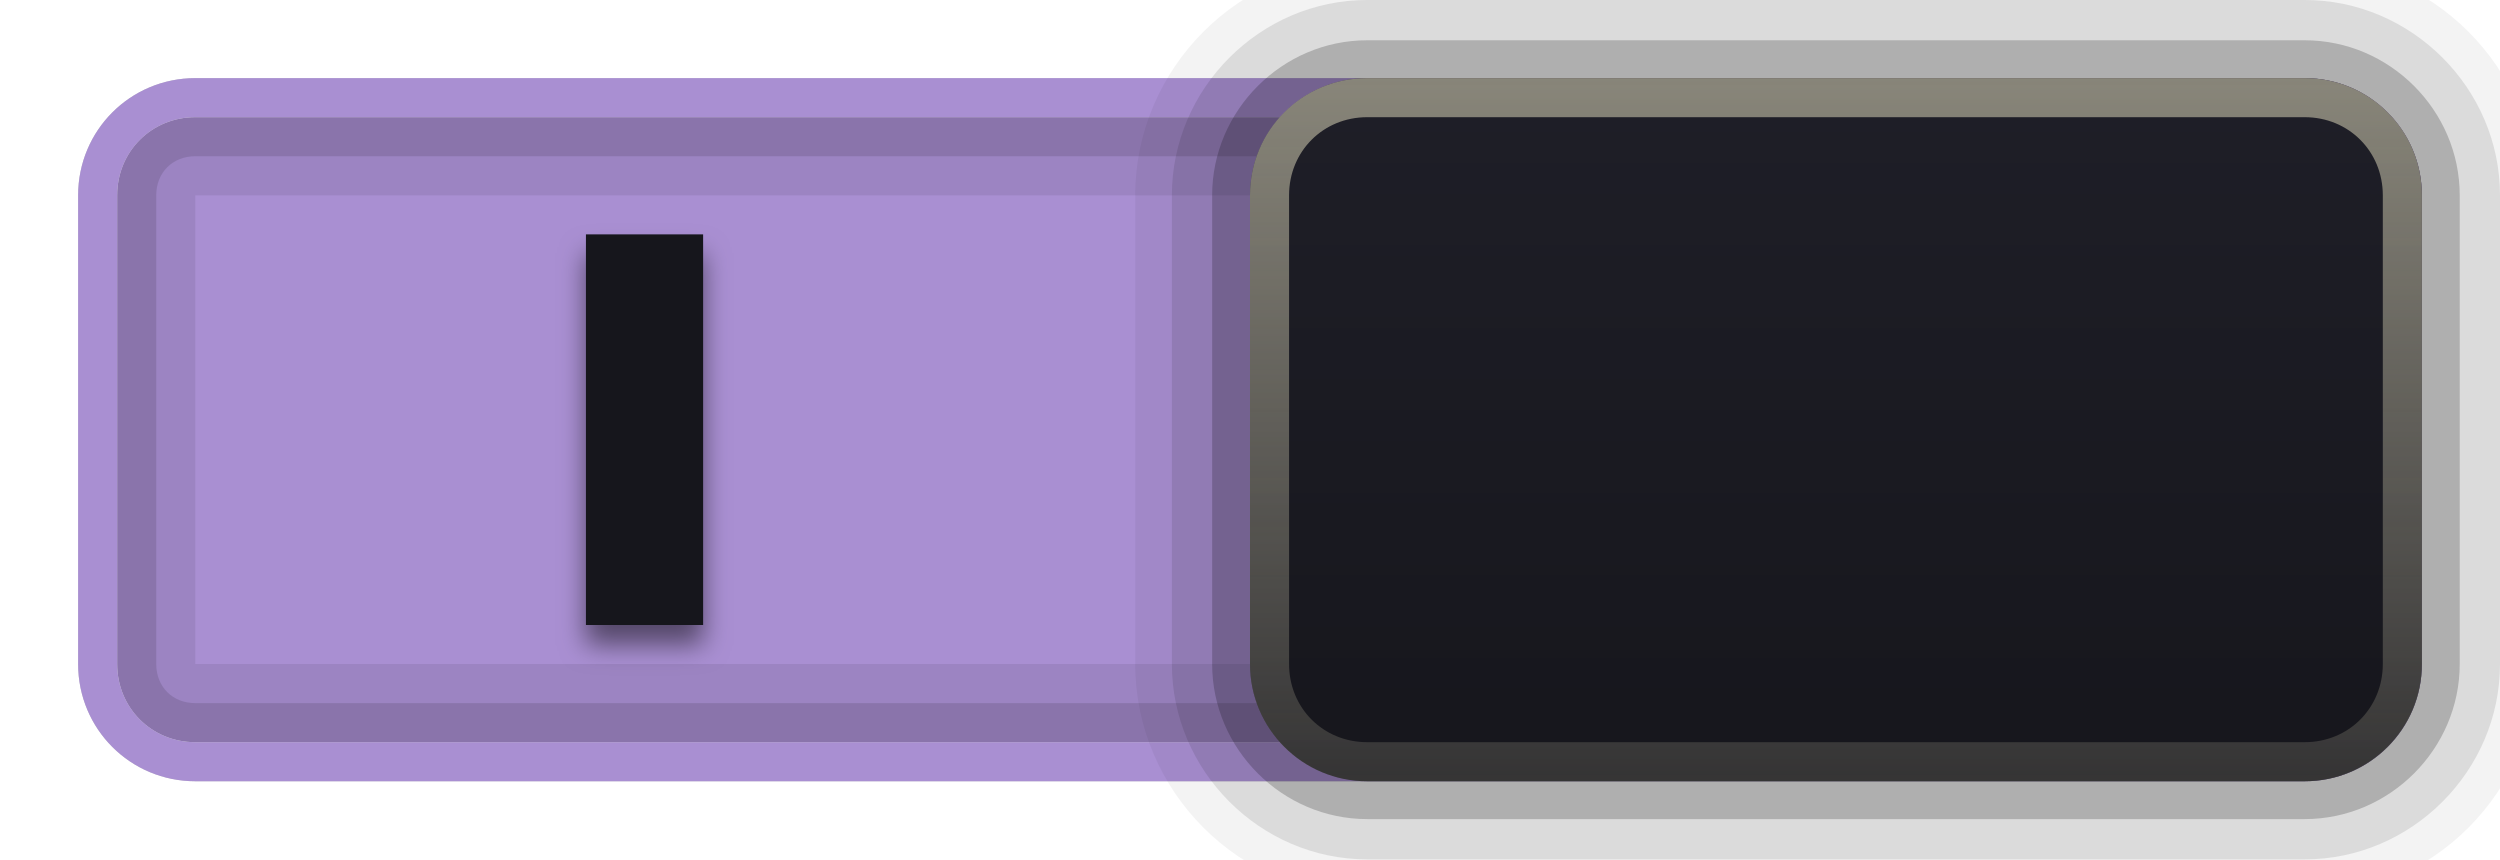
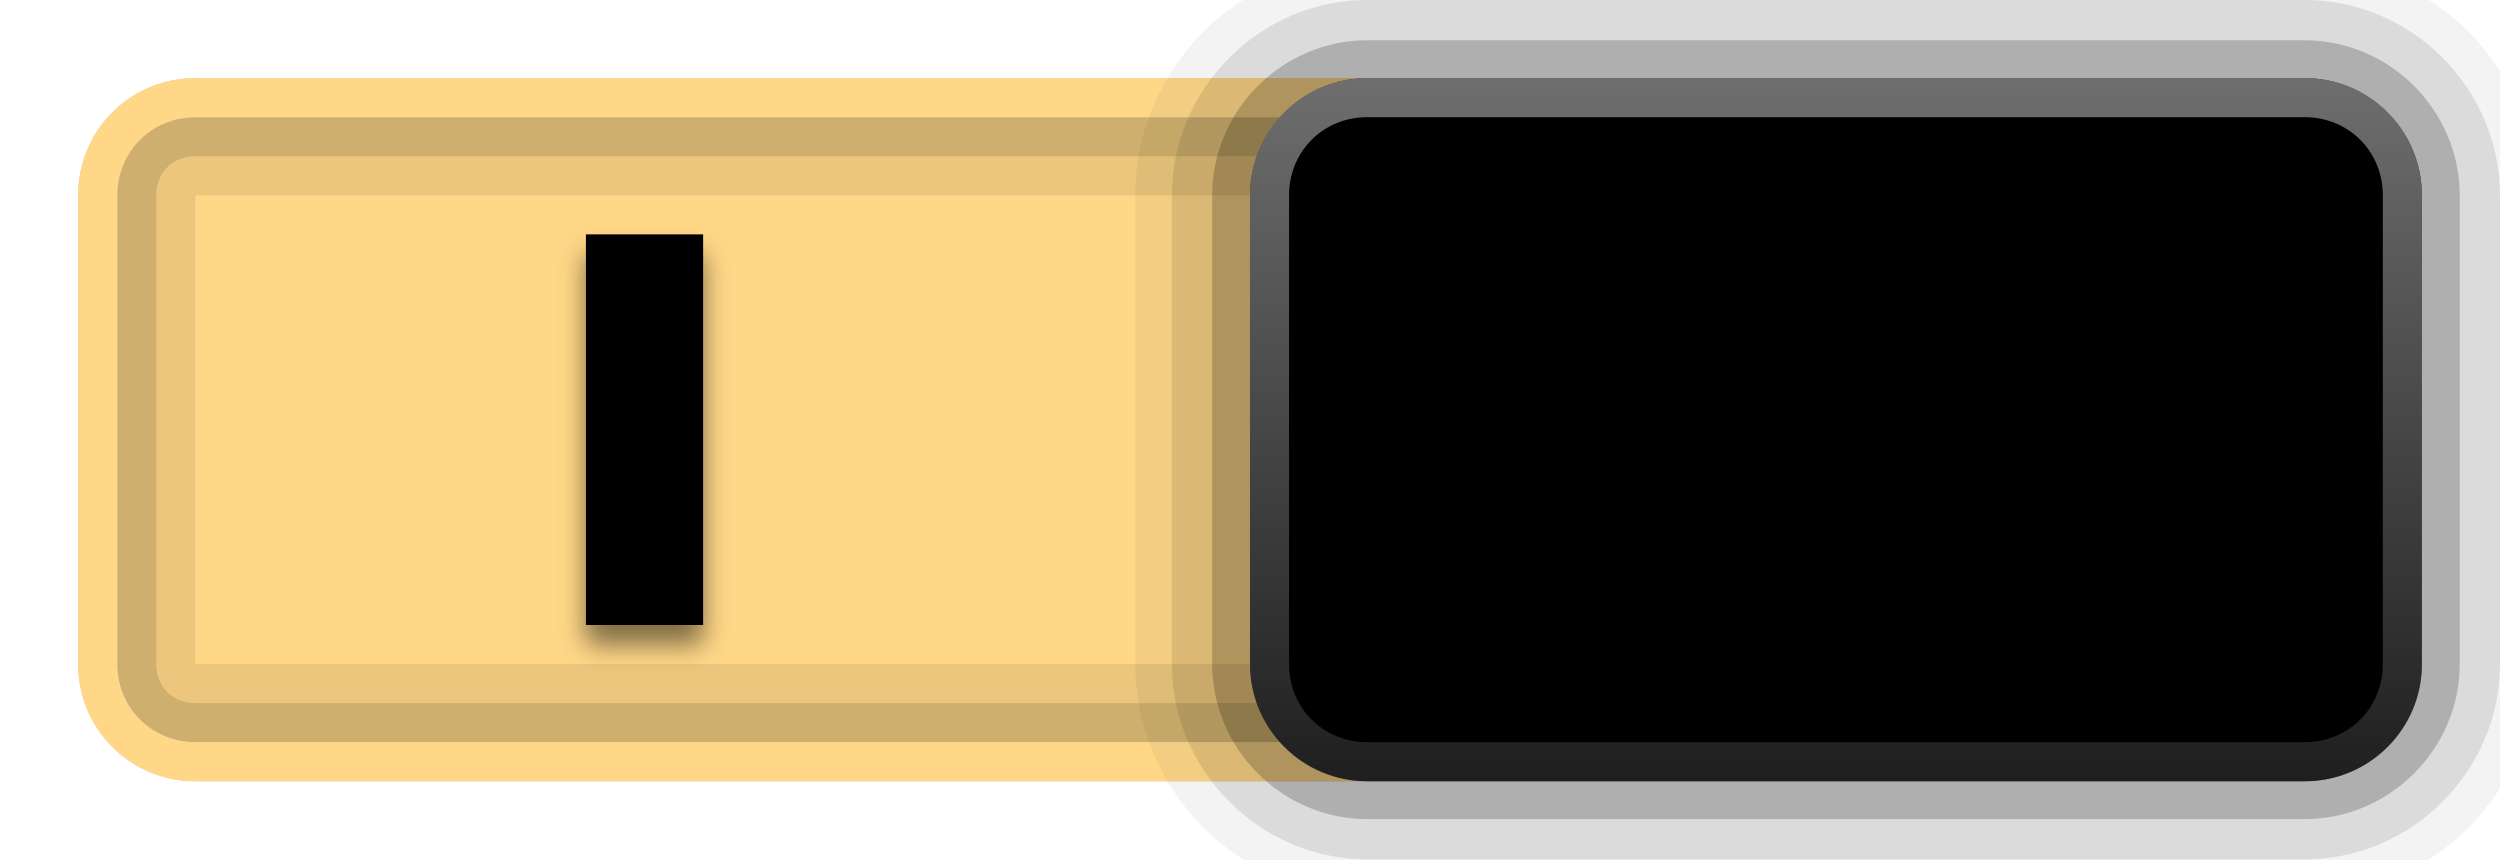
<svg xmlns="http://www.w3.org/2000/svg" xmlns:xlink="http://www.w3.org/1999/xlink" version="1.1" width="64" height="22" id="svg3273">
  <defs id="defs3275">
    <linearGradient id="linearGradient3988">
      <stop id="stop3990" offset="0" style="stop-color:#000000;stop-opacity:1;" />
      <stop style="stop-color:#000000;stop-opacity:0.706;" offset="0.6" id="stop3997" />
      <stop id="stop3993" offset="1" style="stop-color:#000000;stop-opacity:0;" />
    </linearGradient>
    <linearGradient id="linearGradient3976">
      <stop style="stop-color:#ffffff;stop-opacity:1;" offset="0" id="stop3978" />
      <stop id="stop3995" offset="0.6" style="stop-color:#ffffff;stop-opacity:0.706;" />
      <stop style="stop-color:#ffffff;stop-opacity:0;" offset="1" id="stop3980" />
    </linearGradient>
    <linearGradient id="linearGradient4137">
      <stop style="stop-color:#000000;stop-opacity:0.706;" offset="0" id="stop4139" />
      <stop style="stop-color:#000000;stop-opacity:0.235;" offset="1" id="stop4141" />
    </linearGradient>
    <linearGradient id="linearGradient4114">
      <stop id="stop4116" style="stop-color:#ffffff;stop-opacity:0.078;" offset="0" />
      <stop id="stop4118" style="stop-color:#ffffff;stop-opacity:0.275;" offset="1" />
    </linearGradient>
    <linearGradient id="linearGradient3985">
      <stop style="stop-color:#ffffff;stop-opacity:1;" offset="0" id="stop3987" />
      <stop style="stop-color:#ffffff;stop-opacity:0;" offset="1" id="stop3989" />
    </linearGradient>
    <linearGradient id="linearGradient3938">
      <stop style="stop-color:#b4b4b4;stop-opacity:1;" offset="0" id="stop3940" />
      <stop style="stop-color:#dcdcdc;stop-opacity:1;" offset="1" id="stop3942" />
    </linearGradient>
    <linearGradient id="linearGradient3892">
      <stop style="stop-color:#000000;stop-opacity:1;" offset="0" id="stop3894" />
      <stop style="stop-color:#000000;stop-opacity:0.42;" offset="1" id="stop3896" />
    </linearGradient>
    <linearGradient id="linearGradient3866">
      <stop offset="0" style="stop-color:#c3c3c3;stop-opacity:1;" id="stop3868" />
      <stop offset="1" style="stop-color:#636363;stop-opacity:1;" id="stop3870" />
    </linearGradient>
    <linearGradient id="linearGradient4063">
      <stop id="stop4065" style="stop-color:#353535;stop-opacity:1" offset="0" />
      <stop id="stop4067" style="stop-color:#47586e;stop-opacity:1" offset="1" />
    </linearGradient>
    <linearGradient id="linearGradient3990">
      <stop id="stop3992" style="stop-color:#ffffff;stop-opacity:1" offset="0" />
      <stop id="stop3994" style="stop-color:#ffffff;stop-opacity:0" offset="1" />
    </linearGradient>
    <linearGradient id="linearGradient3984">
      <stop id="stop3986" style="stop-color:#313131;stop-opacity:1" offset="0" />
      <stop id="stop3988" style="stop-color:#5e5e5e;stop-opacity:1" offset="1" />
    </linearGradient>
    <linearGradient id="linearGradient4095">
      <stop id="stop4097" style="stop-color:#131313;stop-opacity:1" offset="0" />
      <stop id="stop4099" style="stop-color:#131313;stop-opacity:0" offset="1" />
    </linearGradient>
    <linearGradient x1="17.371" y1="1.495" x2="17.307" y2="4.807" id="linearGradient4561" xlink:href="#linearGradient3990" gradientUnits="userSpaceOnUse" gradientTransform="translate(-64,0)" />
    <linearGradient x1="-47.059" y1="20.15" x2="-46.979" y2="1.018" id="linearGradient4568" xlink:href="#linearGradient3984" gradientUnits="userSpaceOnUse" gradientTransform="matrix(0.9757771,0,0,0.9862853,-0.651405,0.09987579)" />
    <linearGradient x1="-17.785" y1="9.826" x2="-11.504" y2="9.602" id="linearGradient4572" xlink:href="#linearGradient4095" gradientUnits="userSpaceOnUse" gradientTransform="matrix(0.8879773,0,0,0.879022,-19.10437,2.334691)" />
    <linearGradient x1="40.625" y1="20.688" x2="40.812" y2="10.5" id="linearGradient4576" xlink:href="#linearGradient4063" gradientUnits="userSpaceOnUse" gradientTransform="translate(-64,0)" />
    <linearGradient x1="-17.785" y1="9.826" x2="-11.504" y2="9.602" id="linearGradient4101" xlink:href="#linearGradient4095-3" gradientUnits="userSpaceOnUse" gradientTransform="matrix(0.8879773,0,0,0.879022,-19.10437,2.334691)" />
    <linearGradient x1="-47.059" y1="20.15" x2="-46.979" y2="1.018" id="linearGradient4060" xlink:href="#linearGradient4054-9" gradientUnits="userSpaceOnUse" gradientTransform="matrix(0.9757771,0,0,0.9862853,-0.6514049,0.09987579)" />
    <linearGradient id="linearGradient4054-9">
      <stop id="stop4056-6" style="stop-color:#cdcdcd;stop-opacity:1" offset="0" />
      <stop id="stop4058-4" style="stop-color:#f9f9f9;stop-opacity:1" offset="1" />
    </linearGradient>
    <linearGradient id="linearGradient4095-3">
      <stop id="stop4097-1" style="stop-color:#131313;stop-opacity:1" offset="0" />
      <stop id="stop4099-8" style="stop-color:#131313;stop-opacity:0" offset="1" />
    </linearGradient>
    <linearGradient x1="-47.059" y1="20.15" x2="-46.979" y2="1.018" id="linearGradient4868" xlink:href="#linearGradient4054-9" gradientUnits="userSpaceOnUse" gradientTransform="matrix(0.9757771,0,0,0.9862853,-3.026407,-27.65715)" />
    <linearGradient x1="-17.785" y1="9.826" x2="-11.504" y2="9.602" id="linearGradient4872" xlink:href="#linearGradient4095-3" gradientUnits="userSpaceOnUse" gradientTransform="matrix(0.8879773,0,0,0.879022,-21.47937,-25.42233)" />
    <linearGradient x1="17.371" y1="1.495" x2="17.307" y2="4.807" id="linearGradient4909" xlink:href="#linearGradient3990" gradientUnits="userSpaceOnUse" gradientTransform="translate(-64,0)" />
    <linearGradient x1="-47.059" y1="20.15" x2="-46.979" y2="1.018" id="linearGradient4916" xlink:href="#linearGradient3984" gradientUnits="userSpaceOnUse" gradientTransform="matrix(0.9757771,0,0,0.9862853,-0.651405,0.09987579)" />
    <linearGradient x1="-17.785" y1="9.826" x2="-11.504" y2="9.602" id="linearGradient4920" xlink:href="#linearGradient4095" gradientUnits="userSpaceOnUse" gradientTransform="matrix(0.8879773,0,0,0.879022,-19.10437,2.334691)" />
    <linearGradient x1="40.625" y1="20.688" x2="40.812" y2="10.5" id="linearGradient4924" xlink:href="#linearGradient4063" gradientUnits="userSpaceOnUse" gradientTransform="translate(-64,0)" />
    <clipPath clipPathUnits="userSpaceOnUse" id="clipPath3876">
      <rect width="64" height="20" rx="2.5" ry="2.5" x="-64" y="1" id="rect3878" style="color:#000000;fill:#ff00ff;fill-opacity:1;stroke:none;stroke-width:1;marker:none;visibility:visible;display:inline;overflow:visible;enable-background:accumulate" />
    </clipPath>
    <linearGradient xlink:href="#linearGradient3892" id="linearGradient3898" x1="-46" y1="1" x2="-46" y2="21" gradientUnits="userSpaceOnUse" />
    <linearGradient xlink:href="#linearGradient4114" id="linearGradient3086" gradientUnits="userSpaceOnUse" gradientTransform="translate(-64.5,-20.49999)" x1="40.812" y1="19.5" x2="40.812" y2="-0.5" />
    <clipPath clipPathUnits="userSpaceOnUse" id="clipPath3097">
      <rect y="-2" x="-8" height="27" width="48" id="rect3099" style="opacity:0.25;color:#000000;fill:#ff00ff;fill-opacity:1;fill-rule:nonzero;stroke:none;stroke-width:2;marker:none;visibility:visible;display:inline;overflow:visible;enable-background:accumulate" />
    </clipPath>
    <linearGradient xlink:href="#linearGradient3985" id="linearGradient3072" gradientUnits="userSpaceOnUse" gradientTransform="translate(40,0)" x1="45" y1="2" x2="45" y2="29" />
    <linearGradient xlink:href="#linearGradient3938" id="linearGradient3075" gradientUnits="userSpaceOnUse" x1="48" y1="21" x2="48" y2="2" />
    <linearGradient xlink:href="#linearGradient3990" id="linearGradient3851" x1="41" y1="1" x2="41" y2="28" gradientUnits="userSpaceOnUse" />
    <linearGradient xlink:href="#linearGradient3938" id="linearGradient3855" gradientUnits="userSpaceOnUse" x1="48" y1="21" x2="48" y2="2" gradientTransform="translate(-3,0)" />
    <linearGradient xlink:href="#linearGradient3938" id="linearGradient3859" gradientUnits="userSpaceOnUse" x1="48" y1="21" x2="48" y2="2" />
    <radialGradient xlink:href="#linearGradient3976" id="radialGradient3982" cx="42.5" cy="11" fx="42.5" fy="11" r="0.5" gradientTransform="matrix(11,0,0,10,-423,-99)" gradientUnits="userSpaceOnUse" />
    <radialGradient xlink:href="#linearGradient3988" id="radialGradient3986" gradientUnits="userSpaceOnUse" gradientTransform="matrix(11,0,0,10,-424,-99)" cx="42.5" cy="11" fx="42.5" fy="11" r="0.5" />
    <radialGradient xlink:href="#linearGradient3976" id="radialGradient4003" gradientUnits="userSpaceOnUse" gradientTransform="matrix(11,0,0,10,-419,-99)" cx="42.5" cy="11" fx="42.5" fy="11" r="0.5" />
    <radialGradient xlink:href="#linearGradient3988" id="radialGradient4005" gradientUnits="userSpaceOnUse" gradientTransform="matrix(11,0,0,10,-420,-99)" cx="42.5" cy="11" fx="42.5" fy="11" r="0.5" />
    <radialGradient xlink:href="#linearGradient3976" id="radialGradient4011" gradientUnits="userSpaceOnUse" gradientTransform="matrix(11,0,0,10,-415,-99)" cx="42.5" cy="11" fx="42.5" fy="11" r="0.5" />
    <radialGradient xlink:href="#linearGradient3988" id="radialGradient4013" gradientUnits="userSpaceOnUse" gradientTransform="matrix(11,0,0,10,-416,-99)" cx="42.5" cy="11" fx="42.5" fy="11" r="0.5" />
    <linearGradient xlink:href="#linearGradient3985-3" id="linearGradient4074" gradientUnits="userSpaceOnUse" gradientTransform="matrix(1,0,0,-1,-32,21)" x1="48" y1="21" x2="48" y2="-4" />
    <linearGradient id="linearGradient3985-3">
      <stop style="stop-color:#ffffff;stop-opacity:1;" offset="0" id="stop3987-1" />
      <stop style="stop-color:#ffffff;stop-opacity:0;" offset="1" id="stop3989-8" />
    </linearGradient>
    <radialGradient xlink:href="#linearGradient3988-1" id="radialGradient4013-0" gradientUnits="userSpaceOnUse" gradientTransform="matrix(11,0,0,10,-512,-99)" cx="42.5" cy="11" fx="42.5" fy="11" r="0.5" />
    <linearGradient id="linearGradient3988-1">
      <stop id="stop3990-7" offset="0" style="stop-color:#000000;stop-opacity:1;" />
      <stop style="stop-color:#000000;stop-opacity:0.706;" offset="0.6" id="stop3997-9" />
      <stop id="stop3993-1" offset="1" style="stop-color:#000000;stop-opacity:0;" />
    </linearGradient>
    <radialGradient xlink:href="#linearGradient3976-3" id="radialGradient4011-0" gradientUnits="userSpaceOnUse" gradientTransform="matrix(11,0,0,10,-511,-99)" cx="42.5" cy="11" fx="42.5" fy="11" r="0.5" />
    <linearGradient id="linearGradient3976-3">
      <stop style="stop-color:#ffffff;stop-opacity:1;" offset="0" id="stop3978-5" />
      <stop id="stop3995-9" offset="0.6" style="stop-color:#ffffff;stop-opacity:0.706;" />
      <stop style="stop-color:#ffffff;stop-opacity:0;" offset="1" id="stop3980-4" />
    </linearGradient>
    <radialGradient xlink:href="#linearGradient3988-1" id="radialGradient4005-8" gradientUnits="userSpaceOnUse" gradientTransform="matrix(11,0,0,10,-516,-99)" cx="42.5" cy="11" fx="42.5" fy="11" r="0.5" />
    <linearGradient id="linearGradient4101-4">
      <stop id="stop4103" offset="0" style="stop-color:#000000;stop-opacity:1;" />
      <stop style="stop-color:#000000;stop-opacity:0.706;" offset="0.6" id="stop4105" />
      <stop id="stop4107" offset="1" style="stop-color:#000000;stop-opacity:0;" />
    </linearGradient>
    <radialGradient xlink:href="#linearGradient3976-3" id="radialGradient4003-6" gradientUnits="userSpaceOnUse" gradientTransform="matrix(11,0,0,10,-451,-100)" cx="42.5" cy="11" fx="42.5" fy="11" r="0.5" />
    <linearGradient id="linearGradient4110">
      <stop style="stop-color:#ffffff;stop-opacity:1;" offset="0" id="stop4112" />
      <stop id="stop4114" offset="0.6" style="stop-color:#ffffff;stop-opacity:0.706;" />
      <stop style="stop-color:#ffffff;stop-opacity:0;" offset="1" id="stop4116-9" />
    </linearGradient>
    <radialGradient xlink:href="#linearGradient3988-1" id="radialGradient3986-2" gradientUnits="userSpaceOnUse" gradientTransform="matrix(11,0,0,10,-520,-99)" cx="42.5" cy="11" fx="42.5" fy="11" r="0.5" />
    <linearGradient id="linearGradient4119">
      <stop id="stop4121" offset="0" style="stop-color:#000000;stop-opacity:1;" />
      <stop style="stop-color:#000000;stop-opacity:0.706;" offset="0.6" id="stop4123" />
      <stop id="stop4125" offset="1" style="stop-color:#000000;stop-opacity:0;" />
    </linearGradient>
    <radialGradient r="0.5" fy="11" fx="42.5" cy="11" cx="42.5" gradientTransform="matrix(11,0,0,10,-455,-100)" gradientUnits="userSpaceOnUse" id="radialGradient4077" xlink:href="#linearGradient3976-3" />
    <linearGradient id="linearGradient4128">
      <stop style="stop-color:#ffffff;stop-opacity:1;" offset="0" id="stop4130" />
      <stop id="stop4132" offset="0.6" style="stop-color:#ffffff;stop-opacity:0.706;" />
      <stop style="stop-color:#ffffff;stop-opacity:0;" offset="1" id="stop4134" />
    </linearGradient>
    <linearGradient y2="39" x2="41" y1="1" x1="41" gradientUnits="userSpaceOnUse" id="linearGradient3077-4" xlink:href="#linearGradient4095-9" gradientTransform="matrix(1,0,0,-1,-32,21)" />
    <linearGradient id="linearGradient4095-9">
      <stop id="stop4097-0" style="stop-color:#131313;stop-opacity:1" offset="0" />
      <stop id="stop4099-3" style="stop-color:#131313;stop-opacity:0" offset="1" />
    </linearGradient>
    <linearGradient xlink:href="#linearGradient3938-0" id="linearGradient3128" gradientUnits="userSpaceOnUse" gradientTransform="translate(-32,0)" x1="48" y1="21" x2="48" y2="2" />
    <linearGradient id="linearGradient3938-0">
      <stop style="stop-color:#a0a0a0;stop-opacity:1;" offset="0" id="stop3940-3" />
      <stop style="stop-color:#dcdcdc;stop-opacity:1;" offset="1" id="stop3942-3" />
    </linearGradient>
    <linearGradient y2="2" x2="48" y1="21" x1="48" gradientTransform="translate(-32,-1)" gradientUnits="userSpaceOnUse" id="linearGradient4156" xlink:href="#linearGradient3938-0" />
    <linearGradient xlink:href="#linearGradient3938-0" id="linearGradient4075" gradientUnits="userSpaceOnUse" gradientTransform="translate(-96,0)" x1="48" y1="21" x2="48" y2="2" />
    <linearGradient xlink:href="#linearGradient4095-9" id="linearGradient4077" gradientUnits="userSpaceOnUse" gradientTransform="matrix(-1,0,0,-1,96,22)" x1="41" y1="1" x2="41" y2="39" />
    <radialGradient xlink:href="#linearGradient3976-3" id="radialGradient4079" gradientUnits="userSpaceOnUse" gradientTransform="matrix(11,0,0,10,-519,-99)" cx="42.5" cy="11" fx="42.5" fy="11" r="0.5" />
    <radialGradient xlink:href="#linearGradient3976-3" id="radialGradient4081" gradientUnits="userSpaceOnUse" gradientTransform="matrix(11,0,0,10,-515,-99)" cx="42.5" cy="11" fx="42.5" fy="11" r="0.5" />
    <linearGradient xlink:href="#linearGradient3985-3" id="linearGradient4083" gradientUnits="userSpaceOnUse" gradientTransform="matrix(-1,0,0,-1,96,22)" x1="48" y1="21" x2="48" y2="-4" />
    <linearGradient xlink:href="#linearGradient3985-3-0" id="linearGradient4083-0" gradientUnits="userSpaceOnUse" gradientTransform="matrix(-1,0,0,-1,96,22)" x1="48" y1="21" x2="48" y2="-4" />
    <linearGradient id="linearGradient3985-3-0">
      <stop style="stop-color:#ffffff;stop-opacity:1;" offset="0" id="stop3987-1-2" />
      <stop style="stop-color:#ffffff;stop-opacity:0;" offset="1" id="stop3989-8-2" />
    </linearGradient>
    <radialGradient xlink:href="#linearGradient3988-1-4" id="radialGradient4013-0-2" gradientUnits="userSpaceOnUse" gradientTransform="matrix(11,0,0,10,-416,-99)" cx="42.5" cy="11" fx="42.5" fy="11" r="0.5" />
    <linearGradient id="linearGradient3988-1-4">
      <stop id="stop3990-7-7" offset="0" style="stop-color:#000000;stop-opacity:1;" />
      <stop style="stop-color:#000000;stop-opacity:0.706;" offset="0.6" id="stop3997-9-9" />
      <stop id="stop3993-1-8" offset="1" style="stop-color:#000000;stop-opacity:0;" />
    </linearGradient>
    <radialGradient xlink:href="#linearGradient3976-3-4" id="radialGradient4011-0-5" gradientUnits="userSpaceOnUse" gradientTransform="matrix(11,0,0,10,-415,-99)" cx="42.5" cy="11" fx="42.5" fy="11" r="0.5" />
    <linearGradient id="linearGradient3976-3-4">
      <stop style="stop-color:#ffffff;stop-opacity:1;" offset="0" id="stop3978-5-7" />
      <stop id="stop3995-9-8" offset="0.6" style="stop-color:#ffffff;stop-opacity:0.706;" />
      <stop style="stop-color:#ffffff;stop-opacity:0;" offset="1" id="stop3980-4-6" />
    </linearGradient>
    <radialGradient xlink:href="#linearGradient3988-1-4" id="radialGradient4005-8-0" gradientUnits="userSpaceOnUse" gradientTransform="matrix(11,0,0,10,-420,-99)" cx="42.5" cy="11" fx="42.5" fy="11" r="0.5" />
    <linearGradient id="linearGradient4110-0">
      <stop id="stop4112-6" offset="0" style="stop-color:#000000;stop-opacity:1;" />
      <stop style="stop-color:#000000;stop-opacity:0.706;" offset="0.6" id="stop4114-4" />
      <stop id="stop4116-3" offset="1" style="stop-color:#000000;stop-opacity:0;" />
    </linearGradient>
    <radialGradient xlink:href="#linearGradient3976-3-4" id="radialGradient4081-7" gradientUnits="userSpaceOnUse" gradientTransform="matrix(11,0,0,10,-419,-99)" cx="42.5" cy="11" fx="42.5" fy="11" r="0.5" />
    <linearGradient id="linearGradient4119-5">
      <stop style="stop-color:#ffffff;stop-opacity:1;" offset="0" id="stop4121-8" />
      <stop id="stop4123-1" offset="0.6" style="stop-color:#ffffff;stop-opacity:0.706;" />
      <stop style="stop-color:#ffffff;stop-opacity:0;" offset="1" id="stop4125-0" />
    </linearGradient>
    <radialGradient xlink:href="#linearGradient3988-1-4" id="radialGradient3986-2-9" gradientUnits="userSpaceOnUse" gradientTransform="matrix(11,0,0,10,-424,-99)" cx="42.5" cy="11" fx="42.5" fy="11" r="0.5" />
    <linearGradient id="linearGradient4128-3">
      <stop id="stop4130-0" offset="0" style="stop-color:#000000;stop-opacity:1;" />
      <stop style="stop-color:#000000;stop-opacity:0.706;" offset="0.6" id="stop4132-2" />
      <stop id="stop4134-6" offset="1" style="stop-color:#000000;stop-opacity:0;" />
    </linearGradient>
    <radialGradient xlink:href="#linearGradient3976-3-4" id="radialGradient4079-4" gradientUnits="userSpaceOnUse" gradientTransform="matrix(11,0,0,10,-423,-99)" cx="42.5" cy="11" fx="42.5" fy="11" r="0.5" />
    <linearGradient id="linearGradient4137-3">
      <stop style="stop-color:#ffffff;stop-opacity:1;" offset="0" id="stop4139-8" />
      <stop id="stop4141-6" offset="0.6" style="stop-color:#ffffff;stop-opacity:0.706;" />
      <stop style="stop-color:#ffffff;stop-opacity:0;" offset="1" id="stop4143" />
    </linearGradient>
    <linearGradient xlink:href="#linearGradient4095-9-0" id="linearGradient4077-7" gradientUnits="userSpaceOnUse" gradientTransform="matrix(-1,0,0,-1,96,22)" x1="41" y1="1" x2="41" y2="39" />
    <linearGradient id="linearGradient4095-9-0">
      <stop id="stop4097-0-8" style="stop-color:#131313;stop-opacity:1" offset="0" />
      <stop id="stop4099-3-1" style="stop-color:#131313;stop-opacity:0" offset="1" />
    </linearGradient>
    <linearGradient xlink:href="#linearGradient3938-0-8" id="linearGradient4075-9" gradientUnits="userSpaceOnUse" gradientTransform="translate(-96,0)" x1="48" y1="21" x2="48" y2="2" />
    <linearGradient id="linearGradient3938-0-8">
      <stop style="stop-color:#a0a0a0;stop-opacity:1;" offset="0" id="stop3940-3-1" />
      <stop style="stop-color:#dcdcdc;stop-opacity:1;" offset="1" id="stop3942-3-6" />
    </linearGradient>
    <linearGradient y2="2" x2="48" y1="21" x1="48" gradientTransform="translate(-96,0)" gradientUnits="userSpaceOnUse" id="linearGradient4165" xlink:href="#linearGradient3938-0-8" />
    <linearGradient xlink:href="#linearGradient3938-9" id="linearGradient3944" x1="48" y1="21" x2="48" y2="2" gradientUnits="userSpaceOnUse" />
    <linearGradient id="linearGradient3938-9">
      <stop style="stop-color:#b4b4b4;stop-opacity:1;" offset="0" id="stop3940-1" />
      <stop style="stop-color:#dcdcdc;stop-opacity:1;" offset="1" id="stop3942-7" />
    </linearGradient>
    <linearGradient xlink:href="#linearGradient3985-5" id="linearGradient3991" x1="45" y1="2" x2="45" y2="29" gradientUnits="userSpaceOnUse" gradientTransform="translate(40,0)" />
    <linearGradient id="linearGradient3985-5">
      <stop style="stop-color:#ffffff;stop-opacity:1;" offset="0" id="stop3987-7" />
      <stop style="stop-color:#ffffff;stop-opacity:0;" offset="1" id="stop3989-6" />
    </linearGradient>
    <linearGradient xlink:href="#linearGradient4137-2" id="linearGradient4143" x1="48" y1="6" x2="48" y2="16" gradientUnits="userSpaceOnUse" />
    <linearGradient id="linearGradient4137-2">
      <stop style="stop-color:#000000;stop-opacity:0.706;" offset="0" id="stop4139-4" />
      <stop style="stop-color:#000000;stop-opacity:0.235;" offset="1" id="stop4141-2" />
    </linearGradient>
    <linearGradient xlink:href="#linearGradient4137-2" id="linearGradient4164" gradientUnits="userSpaceOnUse" x1="48" y1="6" x2="48" y2="16" />
    <linearGradient id="linearGradient3083">
      <stop style="stop-color:#000000;stop-opacity:0.706;" offset="0" id="stop3085" />
      <stop style="stop-color:#000000;stop-opacity:0.235;" offset="1" id="stop3087" />
    </linearGradient>
    <linearGradient xlink:href="#linearGradient4137-2" id="linearGradient4350" gradientUnits="userSpaceOnUse" x1="48" y1="6" x2="48" y2="16" gradientTransform="translate(0,30)" />
    <linearGradient xlink:href="#linearGradient4137-2" id="linearGradient4353" gradientUnits="userSpaceOnUse" x1="48" y1="6" x2="48" y2="16" gradientTransform="translate(0,30)" />
    <linearGradient xlink:href="#linearGradient3985-5" id="linearGradient4359" gradientUnits="userSpaceOnUse" gradientTransform="translate(40,0)" x1="45" y1="2" x2="45" y2="29" />
    <linearGradient xlink:href="#linearGradient3938-9" id="linearGradient4362" gradientUnits="userSpaceOnUse" x1="48" y1="21" x2="48" y2="2" />
    <linearGradient xlink:href="#linearGradient4114" id="linearGradient4371" gradientUnits="userSpaceOnUse" gradientTransform="translate(-64.5,-20.49999)" x1="40.812" y1="19.5" x2="40.812" y2="-0.5" />
    <filter color-interpolation-filters="sRGB" id="filter4199-9" x="-0.26" width="1.52" y="-0.078" height="1.156">
      <feGaussianBlur stdDeviation="0.325" id="feGaussianBlur4201-6" />
    </filter>
    <linearGradient xlink:href="#linearGradient3921-5" id="linearGradient4550" gradientUnits="userSpaceOnUse" gradientTransform="matrix(-1,0,0,-1,64.5,20.49999)" x1="40.812" y1="18.5" x2="40.812" y2="0.5" />
    <linearGradient id="linearGradient3921-5">
      <stop offset="0" style="stop-color:#ffffff;stop-opacity:0;" id="stop3923-6" />
      <stop offset="1" style="stop-color:#ffffff;stop-opacity:0.157;" id="stop3925-4" />
    </linearGradient>
    <linearGradient y2="0.5" x2="40.812" y1="18.5" x1="40.812" gradientTransform="matrix(-1,0,0,-1,64.5,20.49999)" gradientUnits="userSpaceOnUse" id="linearGradient4572-4" xlink:href="#linearGradient3921-5" />
    <linearGradient y2="0.5" x2="40.812" y1="18.5" x1="40.812" gradientTransform="matrix(-1,0,0,-1,64.5,20.49999)" gradientUnits="userSpaceOnUse" id="linearGradient4572-4-7" xlink:href="#linearGradient3921-5-9" />
    <linearGradient id="linearGradient3921-5-9">
-       <stop offset="0" style="stop-color:#a98fd2;stop-opacity:1;" id="stop3923-6-1" />
-       <stop offset="1" style="stop-color:#a98fd2;stop-opacity:1;" id="stop3925-4-6" />
+       <stop offset="0" style="stop-color:#ffd787;stop-opacity:1;" id="stop3923-6-1" />
+       <stop offset="1" style="stop-color:#ffd787;stop-opacity:1;" id="stop3925-4-6" />
    </linearGradient>
    <linearGradient y2="0.5" x2="40.812" y1="18.5" x1="40.812" gradientTransform="matrix(-1,0,0,-1,64.5,20.49999)" gradientUnits="userSpaceOnUse" id="linearGradient4443" xlink:href="#linearGradient3921-5-9" />
    <radialGradient xlink:href="#linearGradient3988-5-7" id="radialGradient4013-9-2" gradientUnits="userSpaceOnUse" gradientTransform="matrix(11,0,0,10,-417,-99)" cx="42.5" cy="11" fx="42.5" fy="11" r="0.5" />
    <linearGradient id="linearGradient3988-5-7">
      <stop id="stop3990-8-2" offset="0" style="stop-color:#000000;stop-opacity:1;" />
      <stop style="stop-color:#000000;stop-opacity:0.706;" offset="0.6" id="stop3997-5-7" />
      <stop id="stop3993-8-6" offset="1" style="stop-color:#000000;stop-opacity:0;" />
    </linearGradient>
    <radialGradient xlink:href="#linearGradient3976-2-0" id="radialGradient4011-7-2" gradientUnits="userSpaceOnUse" gradientTransform="matrix(11,0,0,10,-416,-99)" cx="42.5" cy="11" fx="42.5" fy="11" r="0.5" />
    <linearGradient id="linearGradient3976-2-0">
      <stop style="stop-color:#ffffff;stop-opacity:1;" offset="0" id="stop3978-8-5" />
      <stop id="stop3995-9-0" offset="0.6" style="stop-color:#ffffff;stop-opacity:0.706;" />
      <stop style="stop-color:#ffffff;stop-opacity:0;" offset="1" id="stop3980-6-1" />
    </linearGradient>
    <radialGradient xlink:href="#linearGradient3988-5-7" id="radialGradient4005-9-8" gradientUnits="userSpaceOnUse" gradientTransform="matrix(11,0,0,10,-421,-99)" cx="42.5" cy="11" fx="42.5" fy="11" r="0.5" />
    <linearGradient id="linearGradient4595">
      <stop id="stop4597" offset="0" style="stop-color:#000000;stop-opacity:1;" />
      <stop style="stop-color:#000000;stop-opacity:0.706;" offset="0.6" id="stop4599" />
      <stop id="stop4601" offset="1" style="stop-color:#000000;stop-opacity:0;" />
    </linearGradient>
    <radialGradient xlink:href="#linearGradient3976-2-0" id="radialGradient4003-1-6" gradientUnits="userSpaceOnUse" gradientTransform="matrix(11,0,0,10,-420,-99)" cx="42.5" cy="11" fx="42.5" fy="11" r="0.5" />
    <linearGradient id="linearGradient4604">
      <stop style="stop-color:#ffffff;stop-opacity:1;" offset="0" id="stop4606" />
      <stop id="stop4608" offset="0.6" style="stop-color:#ffffff;stop-opacity:0.706;" />
      <stop style="stop-color:#ffffff;stop-opacity:0;" offset="1" id="stop4610" />
    </linearGradient>
    <radialGradient xlink:href="#linearGradient3988-5-7" id="radialGradient3986-1-3" gradientUnits="userSpaceOnUse" gradientTransform="matrix(11,0,0,10,-425,-99)" cx="42.5" cy="11" fx="42.5" fy="11" r="0.5" />
    <linearGradient id="linearGradient4613">
      <stop id="stop4615" offset="0" style="stop-color:#000000;stop-opacity:1;" />
      <stop style="stop-color:#000000;stop-opacity:0.706;" offset="0.6" id="stop4617" />
      <stop id="stop4619" offset="1" style="stop-color:#000000;stop-opacity:0;" />
    </linearGradient>
    <radialGradient r="0.5" fy="11" fx="42.5" cy="11" cx="42.5" gradientTransform="matrix(11,0,0,10,-424,-99)" gradientUnits="userSpaceOnUse" id="radialGradient4077-8-1" xlink:href="#linearGradient3976-2-0" />
    <linearGradient id="linearGradient4622">
      <stop style="stop-color:#ffffff;stop-opacity:1;" offset="0" id="stop4624" />
      <stop id="stop4626" offset="0.6" style="stop-color:#ffffff;stop-opacity:0.706;" />
      <stop style="stop-color:#ffffff;stop-opacity:0;" offset="1" id="stop4628" />
    </linearGradient>
    <linearGradient y2="28" x2="41" y1="1" x1="41" gradientUnits="userSpaceOnUse" id="linearGradient3077-4-9-4" xlink:href="#linearGradient3990-9-4-5" gradientTransform="translate(-2,-1)" />
    <linearGradient id="linearGradient3990-9-4-5">
-       <stop id="stop3992-5-7-1" style="stop-color:#ddd8bb;stop-opacity:1" offset="0" />
-       <stop id="stop3994-0-8-2" style="stop-color:#ddd8bb;stop-opacity:0" offset="1" />
+       <stop id="stop3992-5-7-1" style="stop-color:#c6c6c6;stop-opacity:1" offset="0" />
+       <stop id="stop3994-0-8-2" style="stop-color:#c6c6c6;stop-opacity:0" offset="1" />
    </linearGradient>
    <linearGradient y2="2" x2="48" y1="21" x1="48" gradientTransform="translate(-2,-1)" gradientUnits="userSpaceOnUse" id="linearGradient3228-0" xlink:href="#linearGradient3938-4-7" />
    <linearGradient id="linearGradient3938-4-7">
-       <stop style="stop-color:#16161c;stop-opacity:1;" offset="0" id="stop3940-9-2" />
-       <stop style="stop-color:#1f1f28;stop-opacity:1;" offset="1" id="stop3942-9-2" />
+       <stop style="stop-color:#000000;stop-opacity:1;" offset="0" id="stop3940-9-2" />
+       <stop style="stop-color:#000000;stop-opacity:1;" offset="1" id="stop3942-9-2" />
    </linearGradient>
    <linearGradient xlink:href="#linearGradient3921-5-9" id="linearGradient4617" gradientUnits="userSpaceOnUse" gradientTransform="matrix(-1,0,0,-1,64.5,20.49999)" x1="40.812" y1="18.5" x2="40.812" y2="0.5" />
    <linearGradient xlink:href="#linearGradient3921-5-9" id="linearGradient4621" gradientUnits="userSpaceOnUse" gradientTransform="matrix(-1,0,0,-1,64.5,20.49999)" x1="40.812" y1="18.5" x2="40.812" y2="0.5" />
  </defs>
  <g id="layer1">
    <path style="color:#000000;fill:url(#linearGradient4621);fill-opacity:1;stroke:none;stroke-width:1;marker:none;visibility:visible;display:inline;overflow:visible;enable-background:accumulate" id="path4619" d="M 5,3 C 3.878,3 3,3.878 3,5 l 0,12 c 0,1.122 0.878,2 2,2 l 54,0 c 1.122,0 2,-0.878 2,-2 L 61,5 C 61,3.878 60.122,3 59,3 L 5,3 z" />
    <path style="opacity:0.08;color:#000000;fill:#000000;fill-opacity:1;stroke:none;stroke-width:1;marker:none;visibility:visible;display:inline;overflow:visible;enable-background:accumulate" d="M 5,2 C 3.338,2 2,3.338 2,5 l 0,12 c 0,1.662 1.338,3 3,3 l 54,0 c 1.662,0 3,-1.338 3,-3 L 62,5 C 62,3.338 60.662,2 59,2 z m 0,3 54,0 0,12 -54,0 z" id="rect4052" />
    <path style="opacity:0.12;color:#000000;fill:#000000;fill-opacity:1;stroke:none;stroke-width:1;marker:none;visibility:visible;display:inline;overflow:visible;enable-background:accumulate" d="M 5,2 C 3.338,2 2,3.338 2,5 l 0,12 c 0,1.662 1.338,3 3,3 l 54,0 c 1.662,0 3,-1.338 3,-3 L 62,5 C 62,3.338 60.662,2 59,2 z m 0,2 54,0 c 0.583,0 1,0.417 1,1 l 0,12 c 0,0.583 -0.417,1 -1,1 L 5,18 C 4.418,18 4,17.582 4,17 L 4,5 C 4,4.418 4.418,4 5,4 z" id="rect4042" />
-     <path style="opacity:1;color:#000000;fill:#a98fd2;fill-opacity:1;stroke:none;stroke-width:1;marker:none;visibility:visible;display:inline;overflow:visible;enable-background:accumulate" d="M 5,2 C 3.338,2 2,3.338 2,5 l 0,12 c 0,1.662 1.338,3 3,3 l 54,0 c 1.662,0 3,-1.338 3,-3 L 62,5 C 62,3.338 60.662,2 59,2 z m 0,1 54,0 c 1.117,0 2,0.883 2,2 l 0,12 c 0,1.117 -0.883,2 -2,2 L 5,19 C 3.883,19 3,18.117 3,17 L 3,5 C 3,3.883 3.883,3 5,3 z" id="rect4038" />
+     <path style="opacity:1;color:#000000;fill:#ffd787;fill-opacity:1;stroke:none;stroke-width:1;marker:none;visibility:visible;display:inline;overflow:visible;enable-background:accumulate" d="M 5,2 C 3.338,2 2,3.338 2,5 l 0,12 c 0,1.662 1.338,3 3,3 l 54,0 c 1.662,0 3,-1.338 3,-3 L 62,5 C 62,3.338 60.662,2 59,2 z m 0,1 54,0 c 1.117,0 2,0.883 2,2 l 0,12 c 0,1.117 -0.883,2 -2,2 L 5,19 C 3.883,19 3,18.117 3,17 L 3,5 C 3,3.883 3.883,3 5,3 z" id="rect4038" />
    <g id="g4579">
      <rect style="opacity:0.5;color:#000000;fill:#000000;fill-opacity:1;fill-rule:nonzero;stroke:none;stroke-width:2;marker:none;visibility:visible;display:inline;overflow:visible;filter:url(#filter4199-9);enable-background:accumulate" id="rect4197" width="3" height="10" x="15" y="6.5" />
-       <rect y="6" x="15" height="10" width="3" id="rect4195" style="color:#000000;fill:#16161c;fill-opacity:1;fill-rule:nonzero;stroke:none;stroke-width:2;marker:none;visibility:visible;display:inline;overflow:visible;enable-background:accumulate" />
+       <rect y="6" x="15" height="10" width="3" id="rect4195" style="color:#000000;fill:#000000;fill-opacity:1;fill-rule:nonzero;stroke:none;stroke-width:2;marker:none;visibility:visible;display:inline;overflow:visible;enable-background:accumulate" />
    </g>
  </g>
  <g id="layer2" style="display:inline">
    <path style="opacity:0.05;color:#000000;fill:#000000;fill-opacity:1;fill-rule:nonzero;stroke:none;stroke-width:2;marker:none;visibility:visible;display:inline;overflow:visible;enable-background:accumulate" id="path4541" d="m 5,-0.938 c -3.256,0 -5.938,2.682 -5.938,5.938 l 0,12 c 0,3.256 2.682,5.938 5.938,5.938 l 24,0 c 3.256,0 5.938,-2.682 5.938,-5.938 l 0,-12 c 0,-3.256 -2.682,-5.938 -5.938,-5.938 l -24,0 z" transform="translate(30,0)" />
    <path style="opacity:0.1;color:#000000;fill:#000000;fill-opacity:1;fill-rule:nonzero;stroke:none;stroke-width:2;marker:none;visibility:visible;display:inline;overflow:visible;enable-background:accumulate" id="path4537" d="M 5,0 C 2.264,0 0,2.264 0,5 l 0,12 c 0,2.736 2.264,5 5,5 l 24,0 c 2.736,0 5,-2.264 5,-5 L 34,5 C 34,2.264 31.736,0 29,0 L 5,0 z" transform="translate(30,0)" />
    <path style="opacity:0.2;color:#000000;fill:#000000;fill-opacity:1;fill-rule:nonzero;stroke:none;stroke-width:2;marker:none;visibility:visible;display:inline;overflow:visible;enable-background:accumulate" id="path4531" d="M 5,1.031 C 2.826,1.031 1.031,2.826 1.031,5 l 0,12 c 0,2.174 1.795,3.969 3.969,3.969 l 24,0 c 2.174,0 3.969,-1.795 3.969,-3.969 l 0,-12 C 32.969,2.826 31.174,1.031 29,1.031 l -24,0 z" transform="translate(30,0)" />
    <rect style="color:#000000;fill:url(#linearGradient3228-0);fill-opacity:1;fill-rule:nonzero;stroke:none;stroke-width:2;marker:none;visibility:visible;display:inline;overflow:visible;enable-background:accumulate" id="rect3936" width="30" height="18" x="32" y="2" rx="3" ry="3" />
    <path style="opacity:0.6;color:#000000;fill:url(#linearGradient3077-4-9-4);fill-opacity:1;fill-rule:nonzero;stroke:none;stroke-width:2;marker:none;visibility:visible;display:inline;overflow:visible;enable-background:accumulate" d="m 35,2 c -1.662,0 -3,1.338 -3,3 l 0,12 c 0,1.662 1.338,3 3,3 l 24,0 c 1.662,0 3,-1.338 3,-3 L 62,5 C 62,3.338 60.662,2 59,2 z m 0,1 24,0 c 1.126,0 2,0.874 2,2 l 0,12 c 0,1.126 -0.874,2 -2,2 l -24,0 c -1.126,0 -2,-0.874 -2,-2 L 33,5 c 0,-1.126 0.874,-2 2,-2 z" id="rect4059" />
  </g>
</svg>
